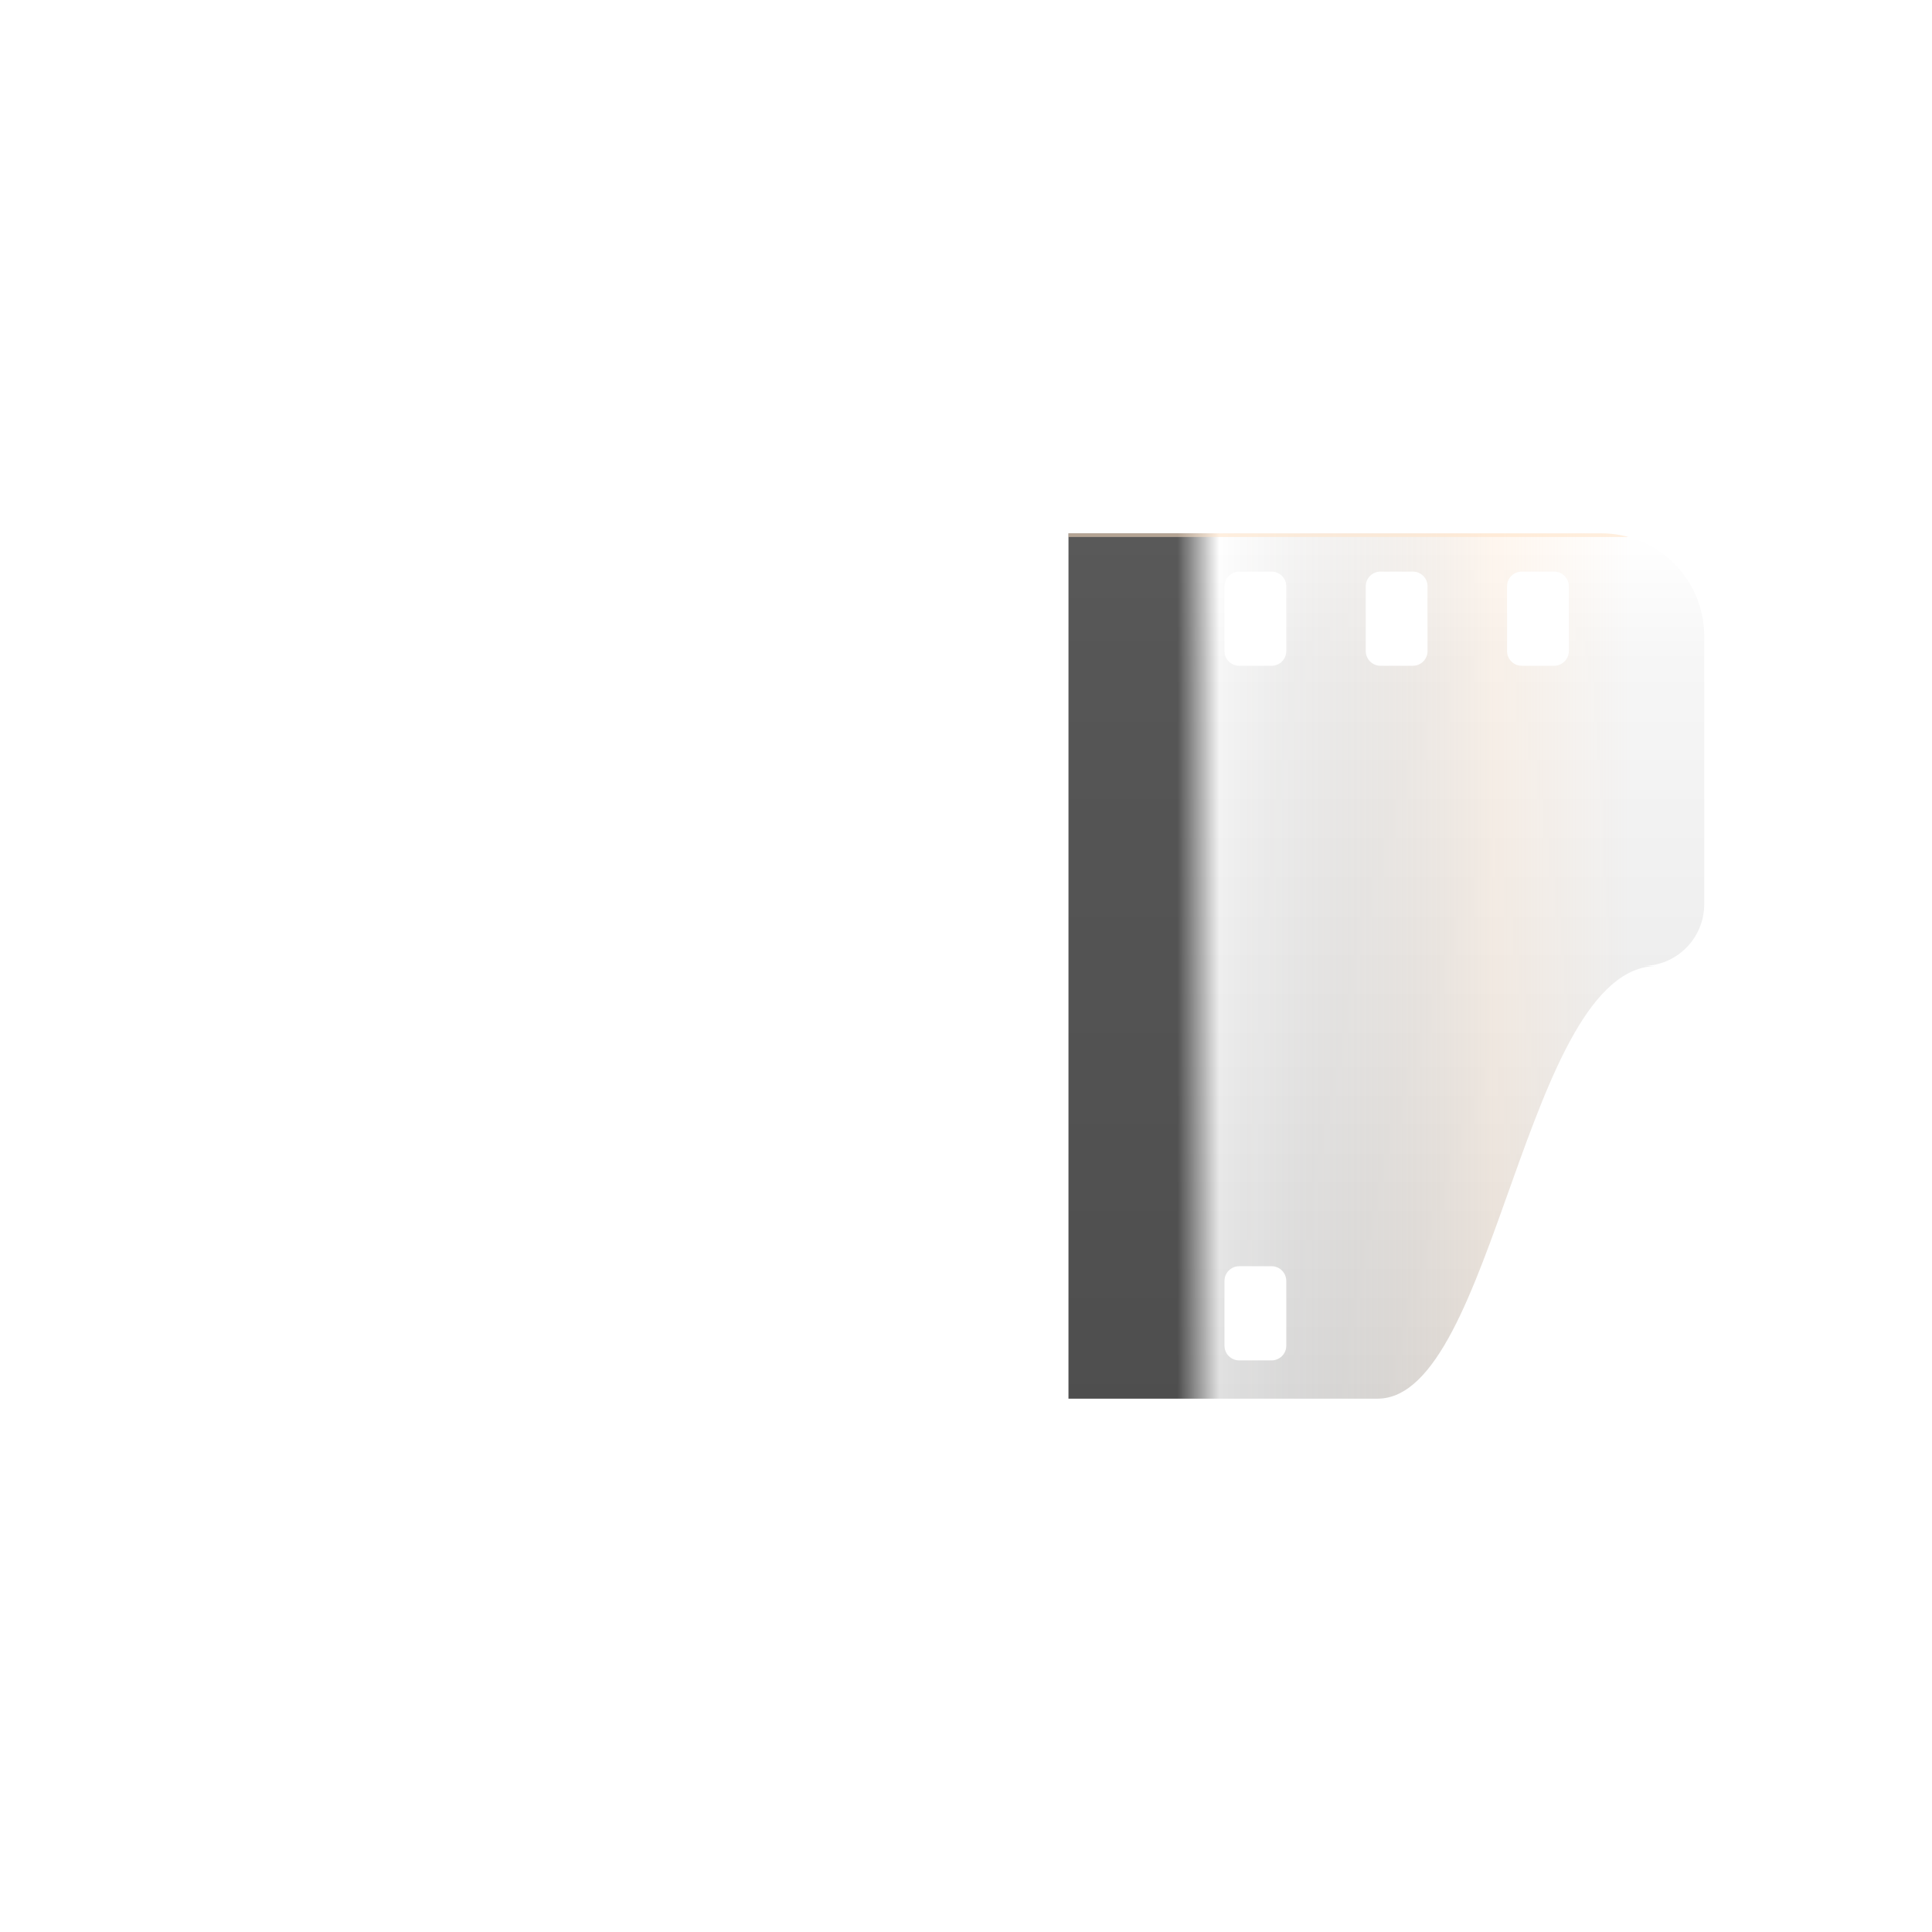
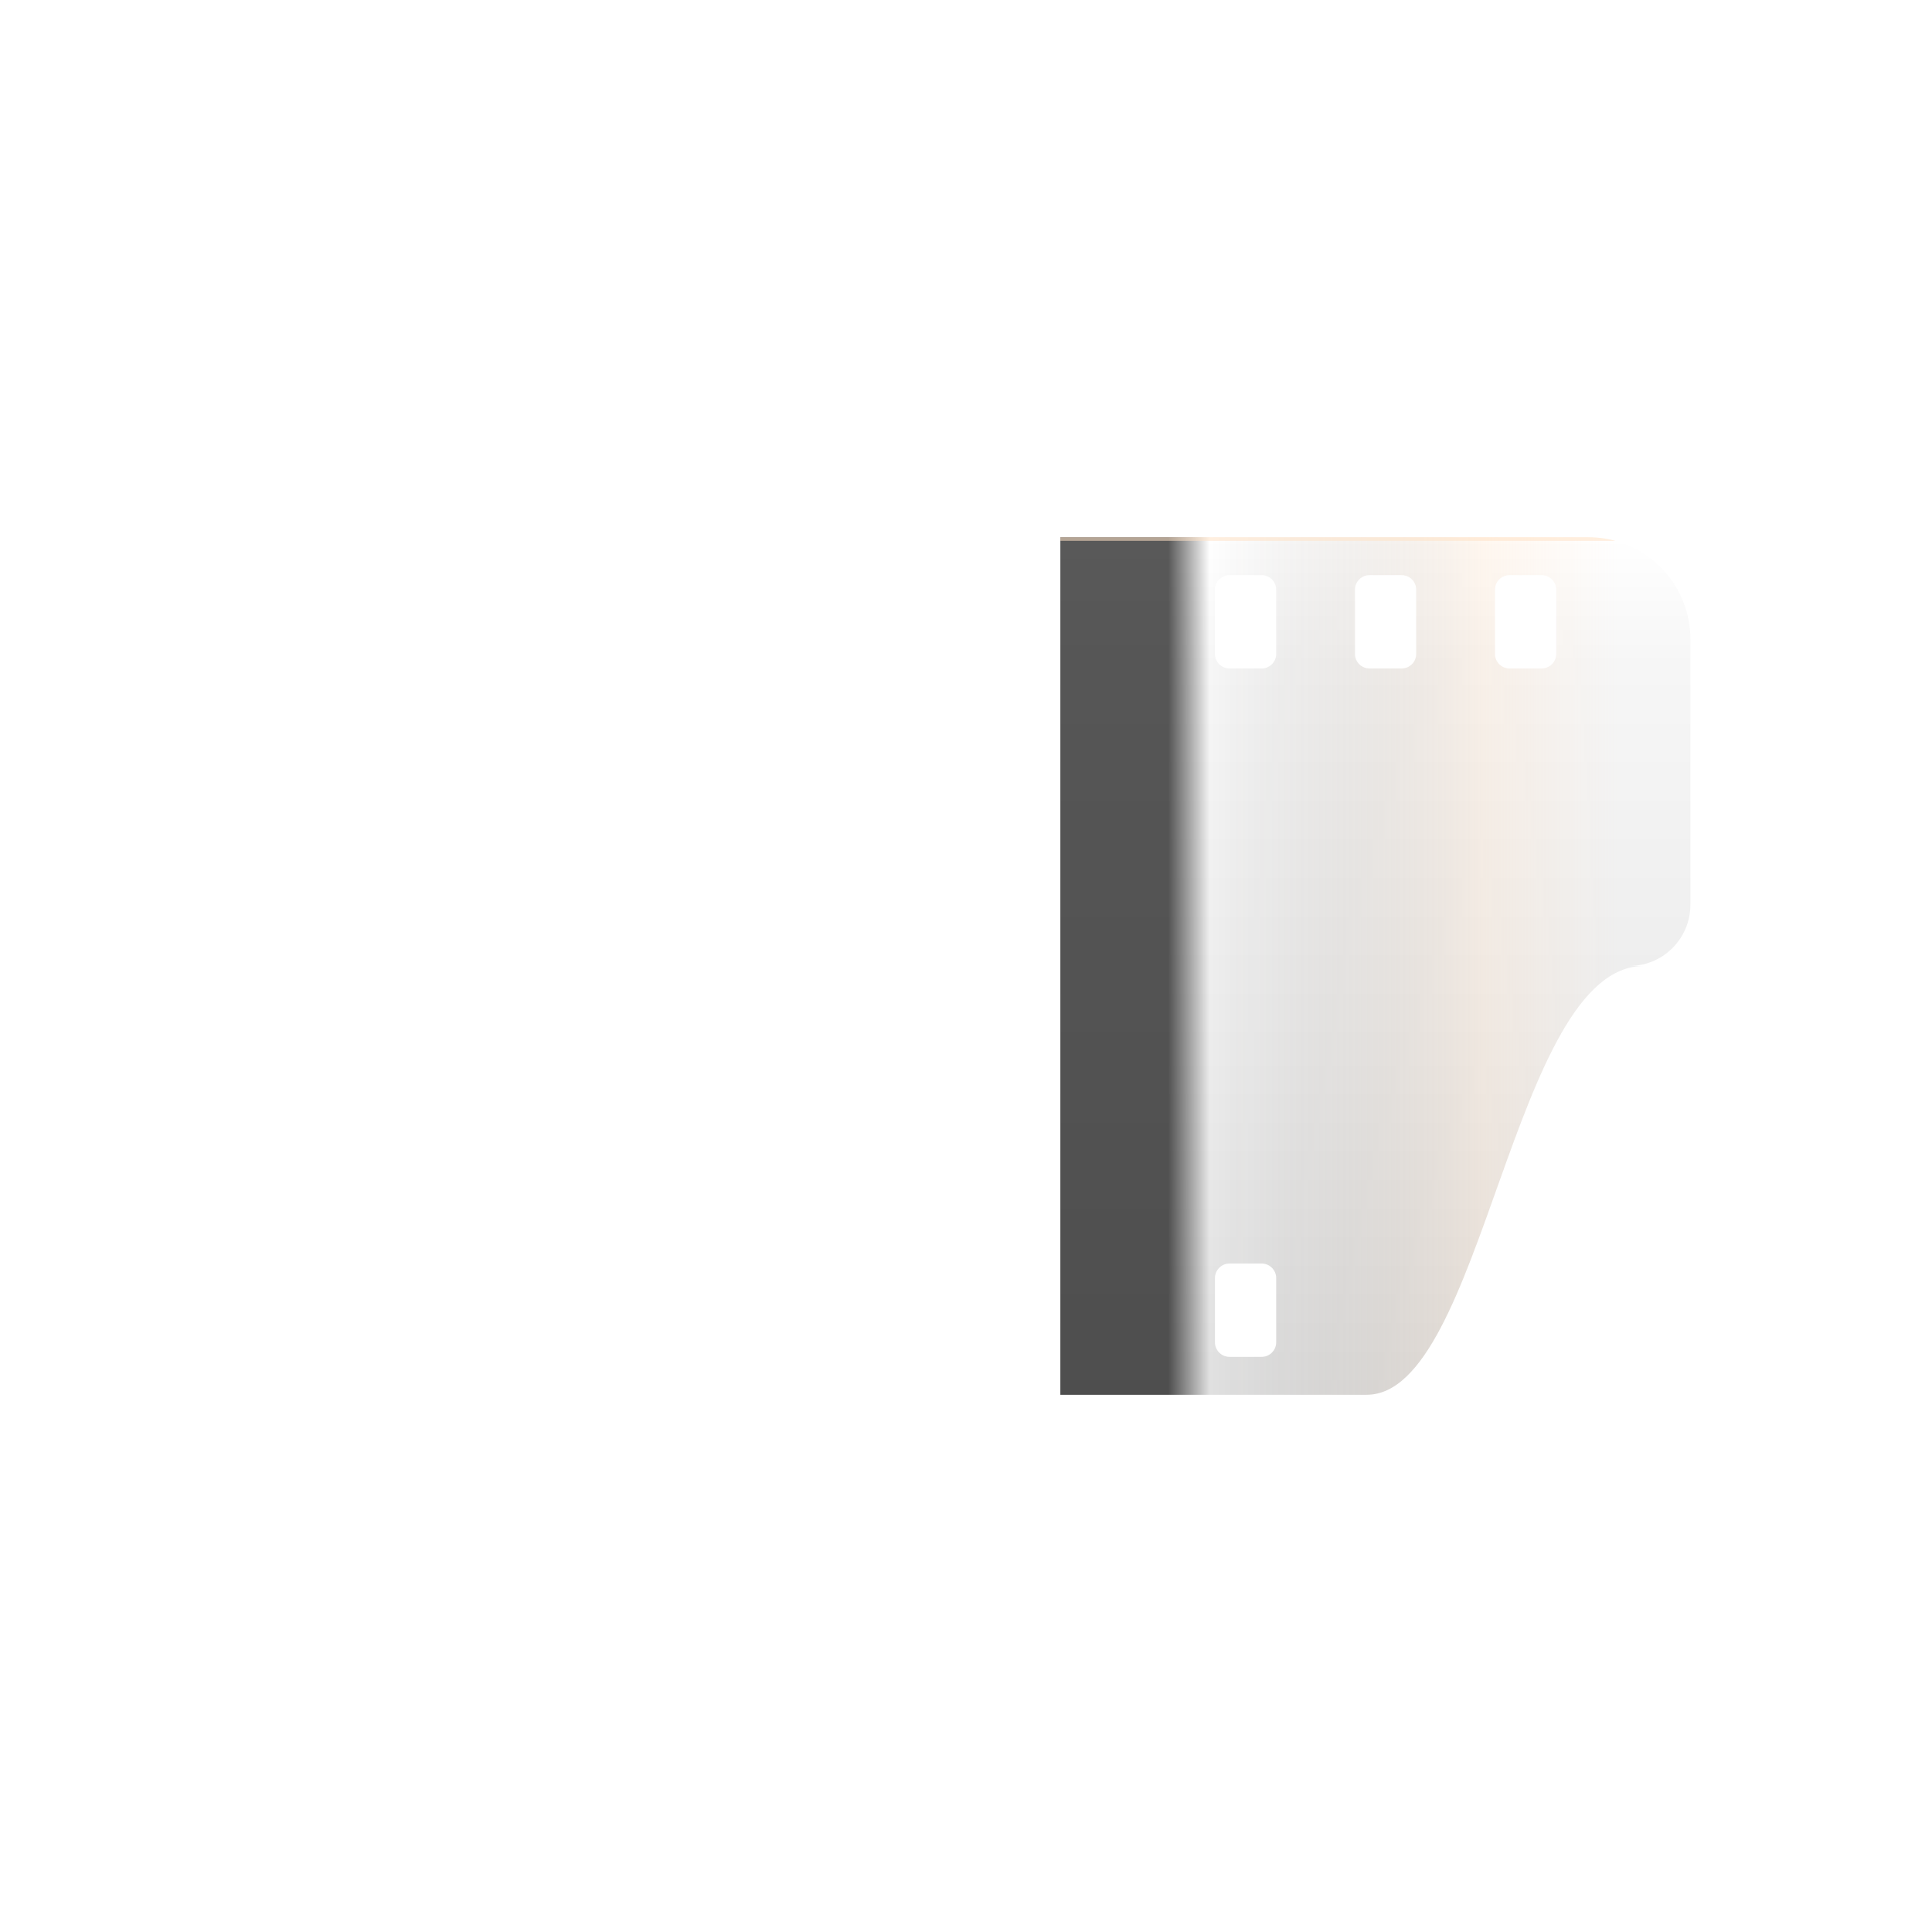
<svg xmlns="http://www.w3.org/2000/svg" viewBox="0 0 1024 1024">
  <defs>
    <linearGradient id="f" gradientUnits="userSpaceOnUse" x1="0" y1="136" x2="0" y2="724">
      <stop offset="0" stop-color="#FFFFFF" />
      <stop offset="0.15" stop-color="#F6F6F6" />
      <stop offset="0.6" stop-color="#ECECEC" />
      <stop offset="1" stop-color="#E0E0E0" />
    </linearGradient>
    <linearGradient id="g" gradientUnits="userSpaceOnUse" x1="594" y1="0" x2="1000" y2="0">
      <stop offset="0" stop-color="#000" stop-opacity="0.65" />
      <stop offset="0.07" stop-color="#000" stop-opacity="0" />
      <stop offset="0.53" stop-color="#FFD2A8" stop-opacity="0.18" />
      <stop offset="0.76" stop-color="#FFD2A8" stop-opacity="0" />
    </linearGradient>
    <clipPath id="c">
      <path fill-rule="evenodd" d="M520,136 H882 A70,70 0 0 1 952,206 V388.0 A42.0,42.0 0 0 1 910.0,430.0 H920 C830,430.0 810,724 730,724 V724 H520 ZM636.00,162.00 h22.00 a10.00,10.00 0 0 1 10.00,10.00 v44.00 a10.00,10.00 0 0 1 -10.00,10.00 h-22.00 a10.00,10.00 0 0 1 -10.00,-10.00 v-44.00 a10.00,10.00 0 0 1 10.00,-10.00 zM636.00,634.00 h22.00 a10.00,10.00 0 0 1 10.00,10.00 v44.00 a10.00,10.00 0 0 1 -10.00,10.00 h-22.00 a10.00,10.00 0 0 1 -10.00,-10.00 v-44.00 a10.00,10.00 0 0 1 10.00,-10.00 zM732.00,162.00 h22.00 a10.00,10.00 0 0 1 10.00,10.00 v44.00 a10.00,10.00 0 0 1 -10.00,10.00 h-22.00 a10.00,10.00 0 0 1 -10.00,-10.00 v-44.00 a10.00,10.00 0 0 1 10.00,-10.00 zM828.00,162.00 h22.00 a10.00,10.00 0 0 1 10.00,10.00 v44.00 a10.00,10.00 0 0 1 -10.00,10.00 h-22.00 a10.00,10.00 0 0 1 -10.00,-10.00 v-44.00 a10.00,10.00 0 0 1 10.00,-10.00 z" />
    </clipPath>
  </defs>
-   <g transform="translate(160.72,176.60) scale(0.78)">
+   <g transform="translate(160.05,179.61) scale(0.773)">
    <path fill="url(#f)" fill-rule="evenodd" d="M520,136 H882 A70,70 0 0 1 952,206 V388.0 A42.0,42.0 0 0 1 910.0,430.0 H920 C830,430.0 810,724 730,724 V724 H520 ZM636.00,162.00 h22.00 a10.00,10.00 0 0 1 10.00,10.00 v44.00 a10.00,10.00 0 0 1 -10.00,10.00 h-22.00 a10.00,10.00 0 0 1 -10.00,-10.00 v-44.00 a10.00,10.00 0 0 1 10.00,-10.00 zM636.00,634.00 h22.00 a10.00,10.00 0 0 1 10.00,10.00 v44.00 a10.00,10.00 0 0 1 -10.00,10.00 h-22.00 a10.00,10.00 0 0 1 -10.00,-10.00 v-44.00 a10.00,10.00 0 0 1 10.00,-10.00 zM732.00,162.00 h22.00 a10.00,10.00 0 0 1 10.00,10.00 v44.00 a10.00,10.00 0 0 1 -10.00,10.00 h-22.00 a10.00,10.00 0 0 1 -10.00,-10.00 v-44.00 a10.00,10.00 0 0 1 10.00,-10.00 zM828.00,162.00 h22.00 a10.00,10.00 0 0 1 10.00,10.00 v44.00 a10.00,10.00 0 0 1 -10.00,10.00 h-22.00 a10.00,10.00 0 0 1 -10.00,-10.00 v-44.00 a10.00,10.00 0 0 1 10.00,-10.00 z" />
    <path fill="url(#g)" fill-rule="evenodd" d="M520,136 H882 A70,70 0 0 1 952,206 V388.0 A42.0,42.0 0 0 1 910.0,430.0 H920 C830,430.0 810,724 730,724 V724 H520 ZM636.00,162.00 h22.00 a10.00,10.00 0 0 1 10.00,10.00 v44.00 a10.00,10.00 0 0 1 -10.00,10.00 h-22.00 a10.00,10.00 0 0 1 -10.00,-10.00 v-44.00 a10.00,10.00 0 0 1 10.00,-10.00 zM636.00,634.00 h22.00 a10.00,10.00 0 0 1 10.00,10.00 v44.00 a10.00,10.00 0 0 1 -10.00,10.00 h-22.00 a10.00,10.00 0 0 1 -10.00,-10.00 v-44.00 a10.00,10.00 0 0 1 10.00,-10.00 zM732.00,162.00 h22.00 a10.00,10.00 0 0 1 10.00,10.00 v44.00 a10.00,10.00 0 0 1 -10.00,10.00 h-22.00 a10.00,10.00 0 0 1 -10.00,-10.00 v-44.00 a10.00,10.00 0 0 1 10.00,-10.00 zM828.00,162.00 h22.00 a10.00,10.00 0 0 1 10.00,10.00 v44.00 a10.00,10.00 0 0 1 -10.00,10.00 h-22.00 a10.00,10.00 0 0 1 -10.00,-10.00 v-44.00 a10.00,10.00 0 0 1 10.00,-10.00 z" />
    <rect clip-path="url(#c)" x="520" y="136" width="432" height="2.5" fill="#FFE2C4" fill-opacity="0.55" />
  </g>
</svg>
